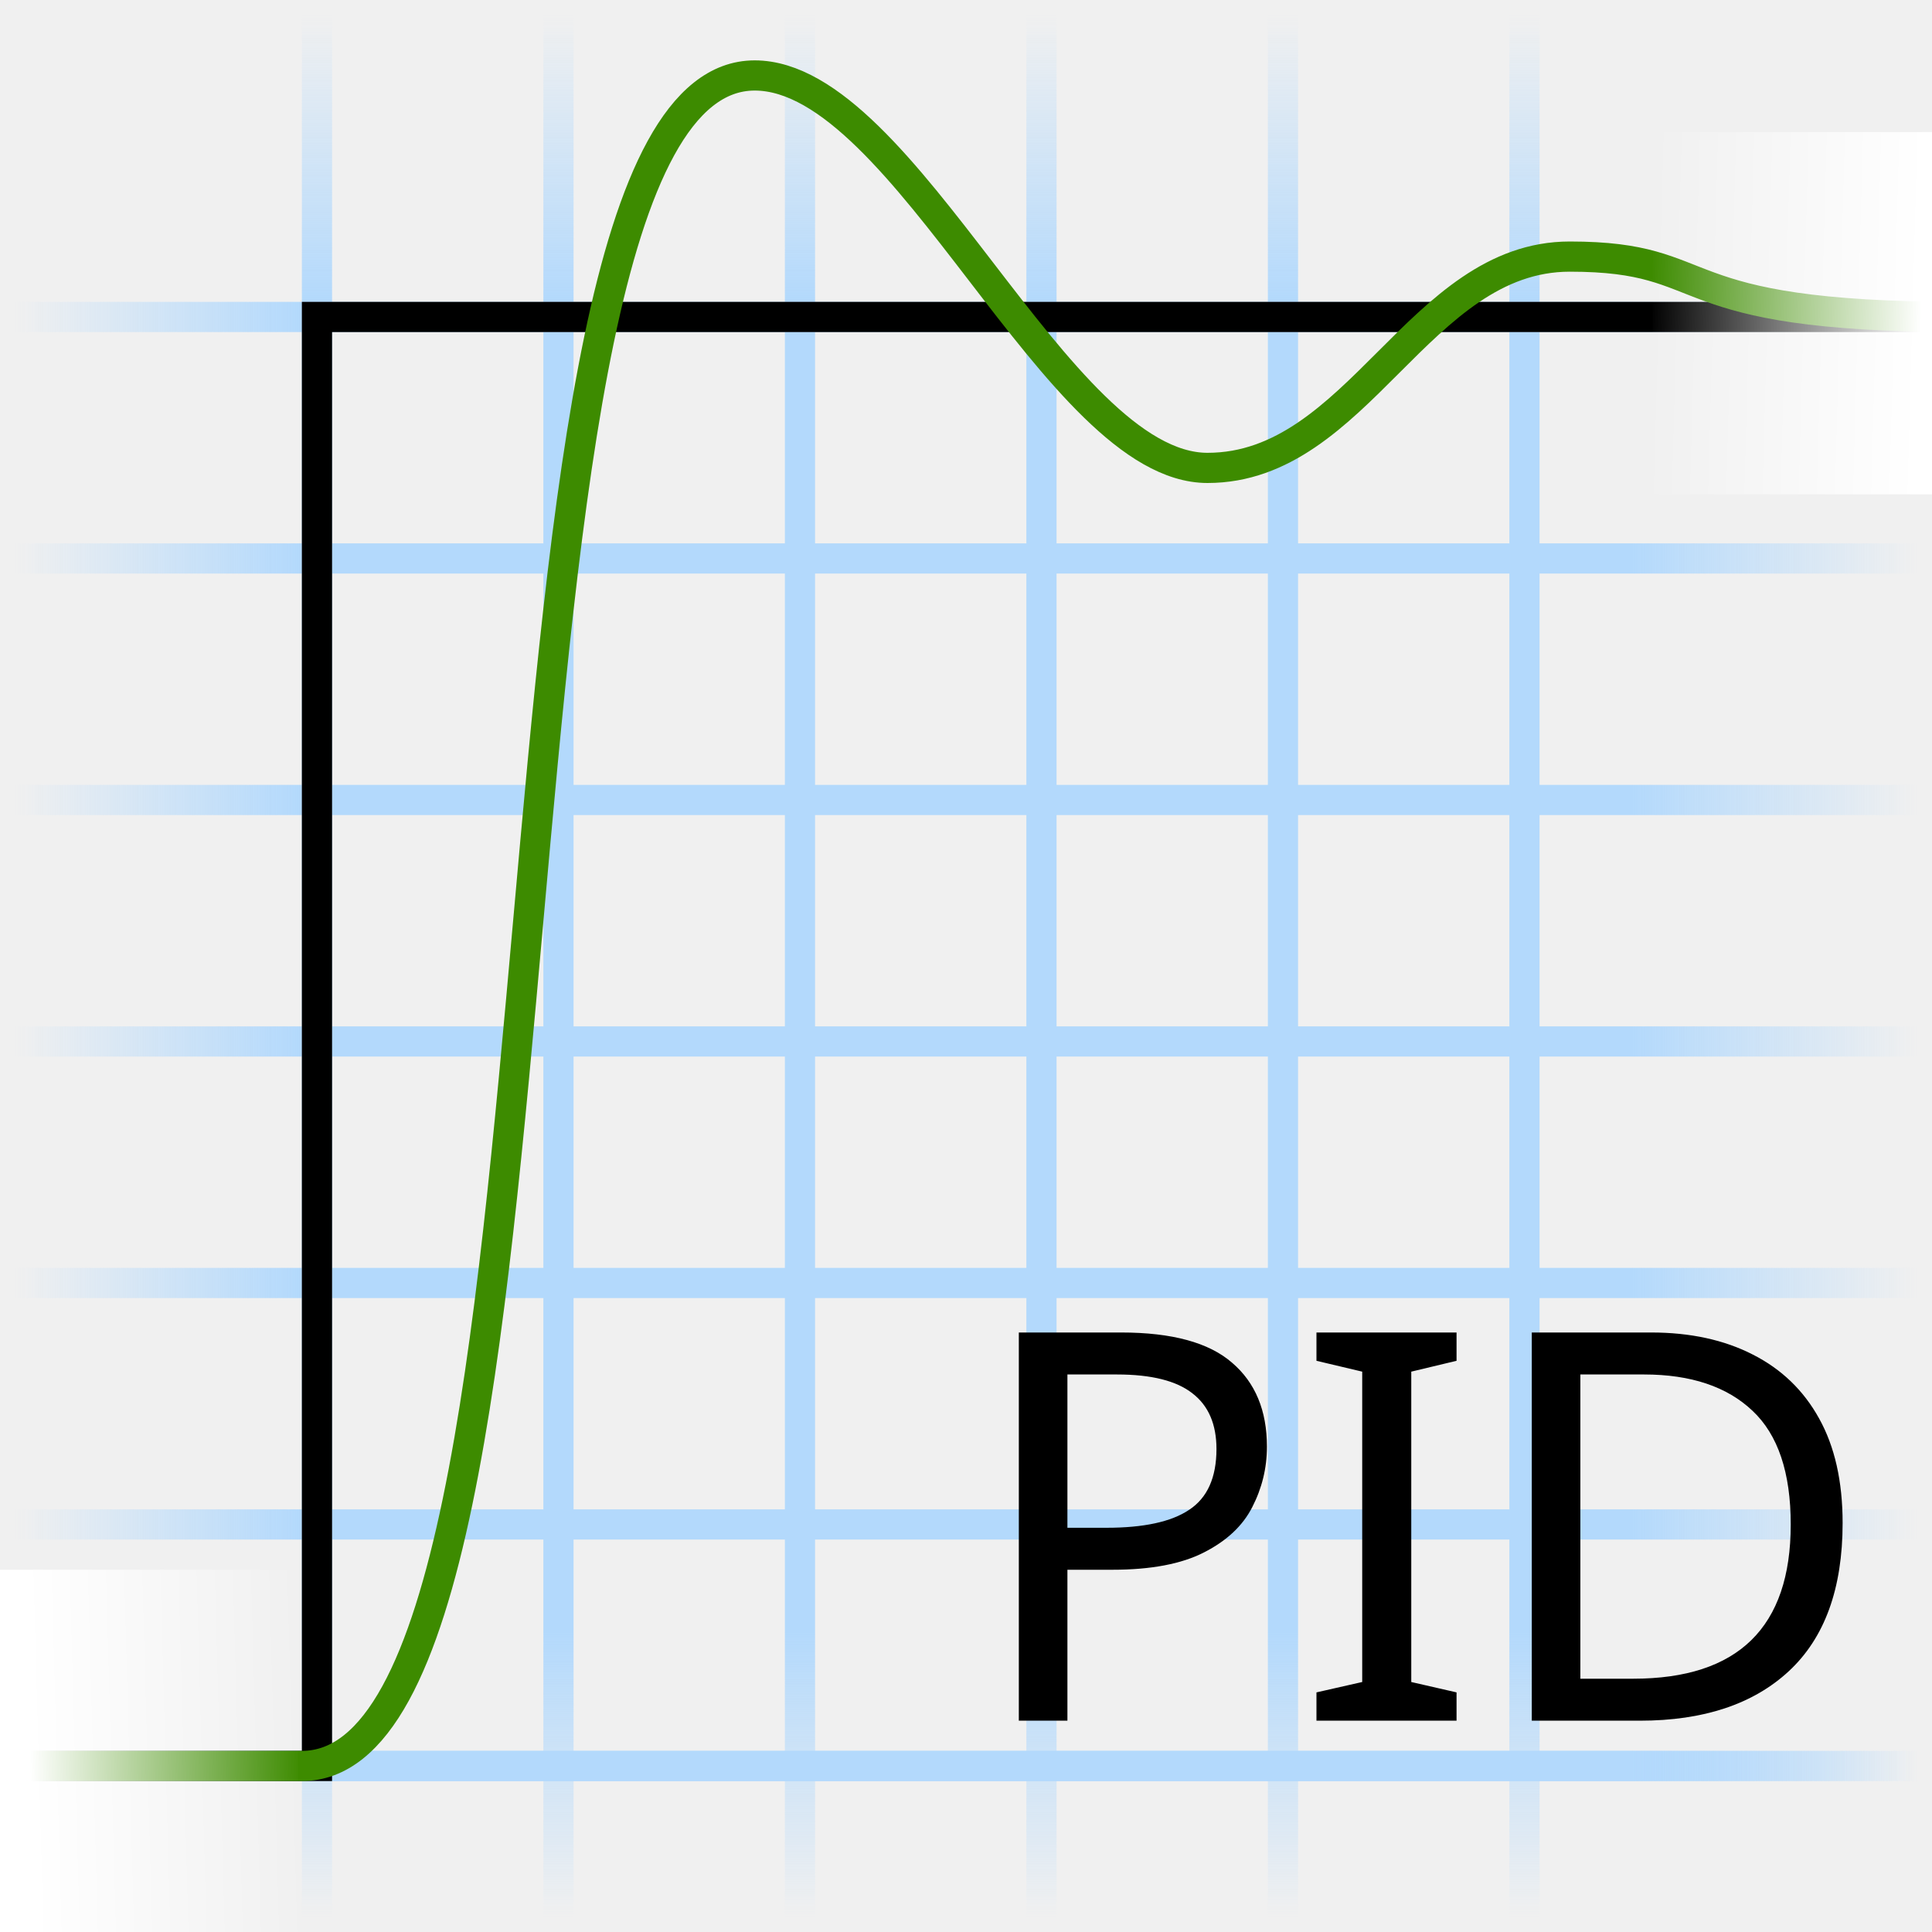
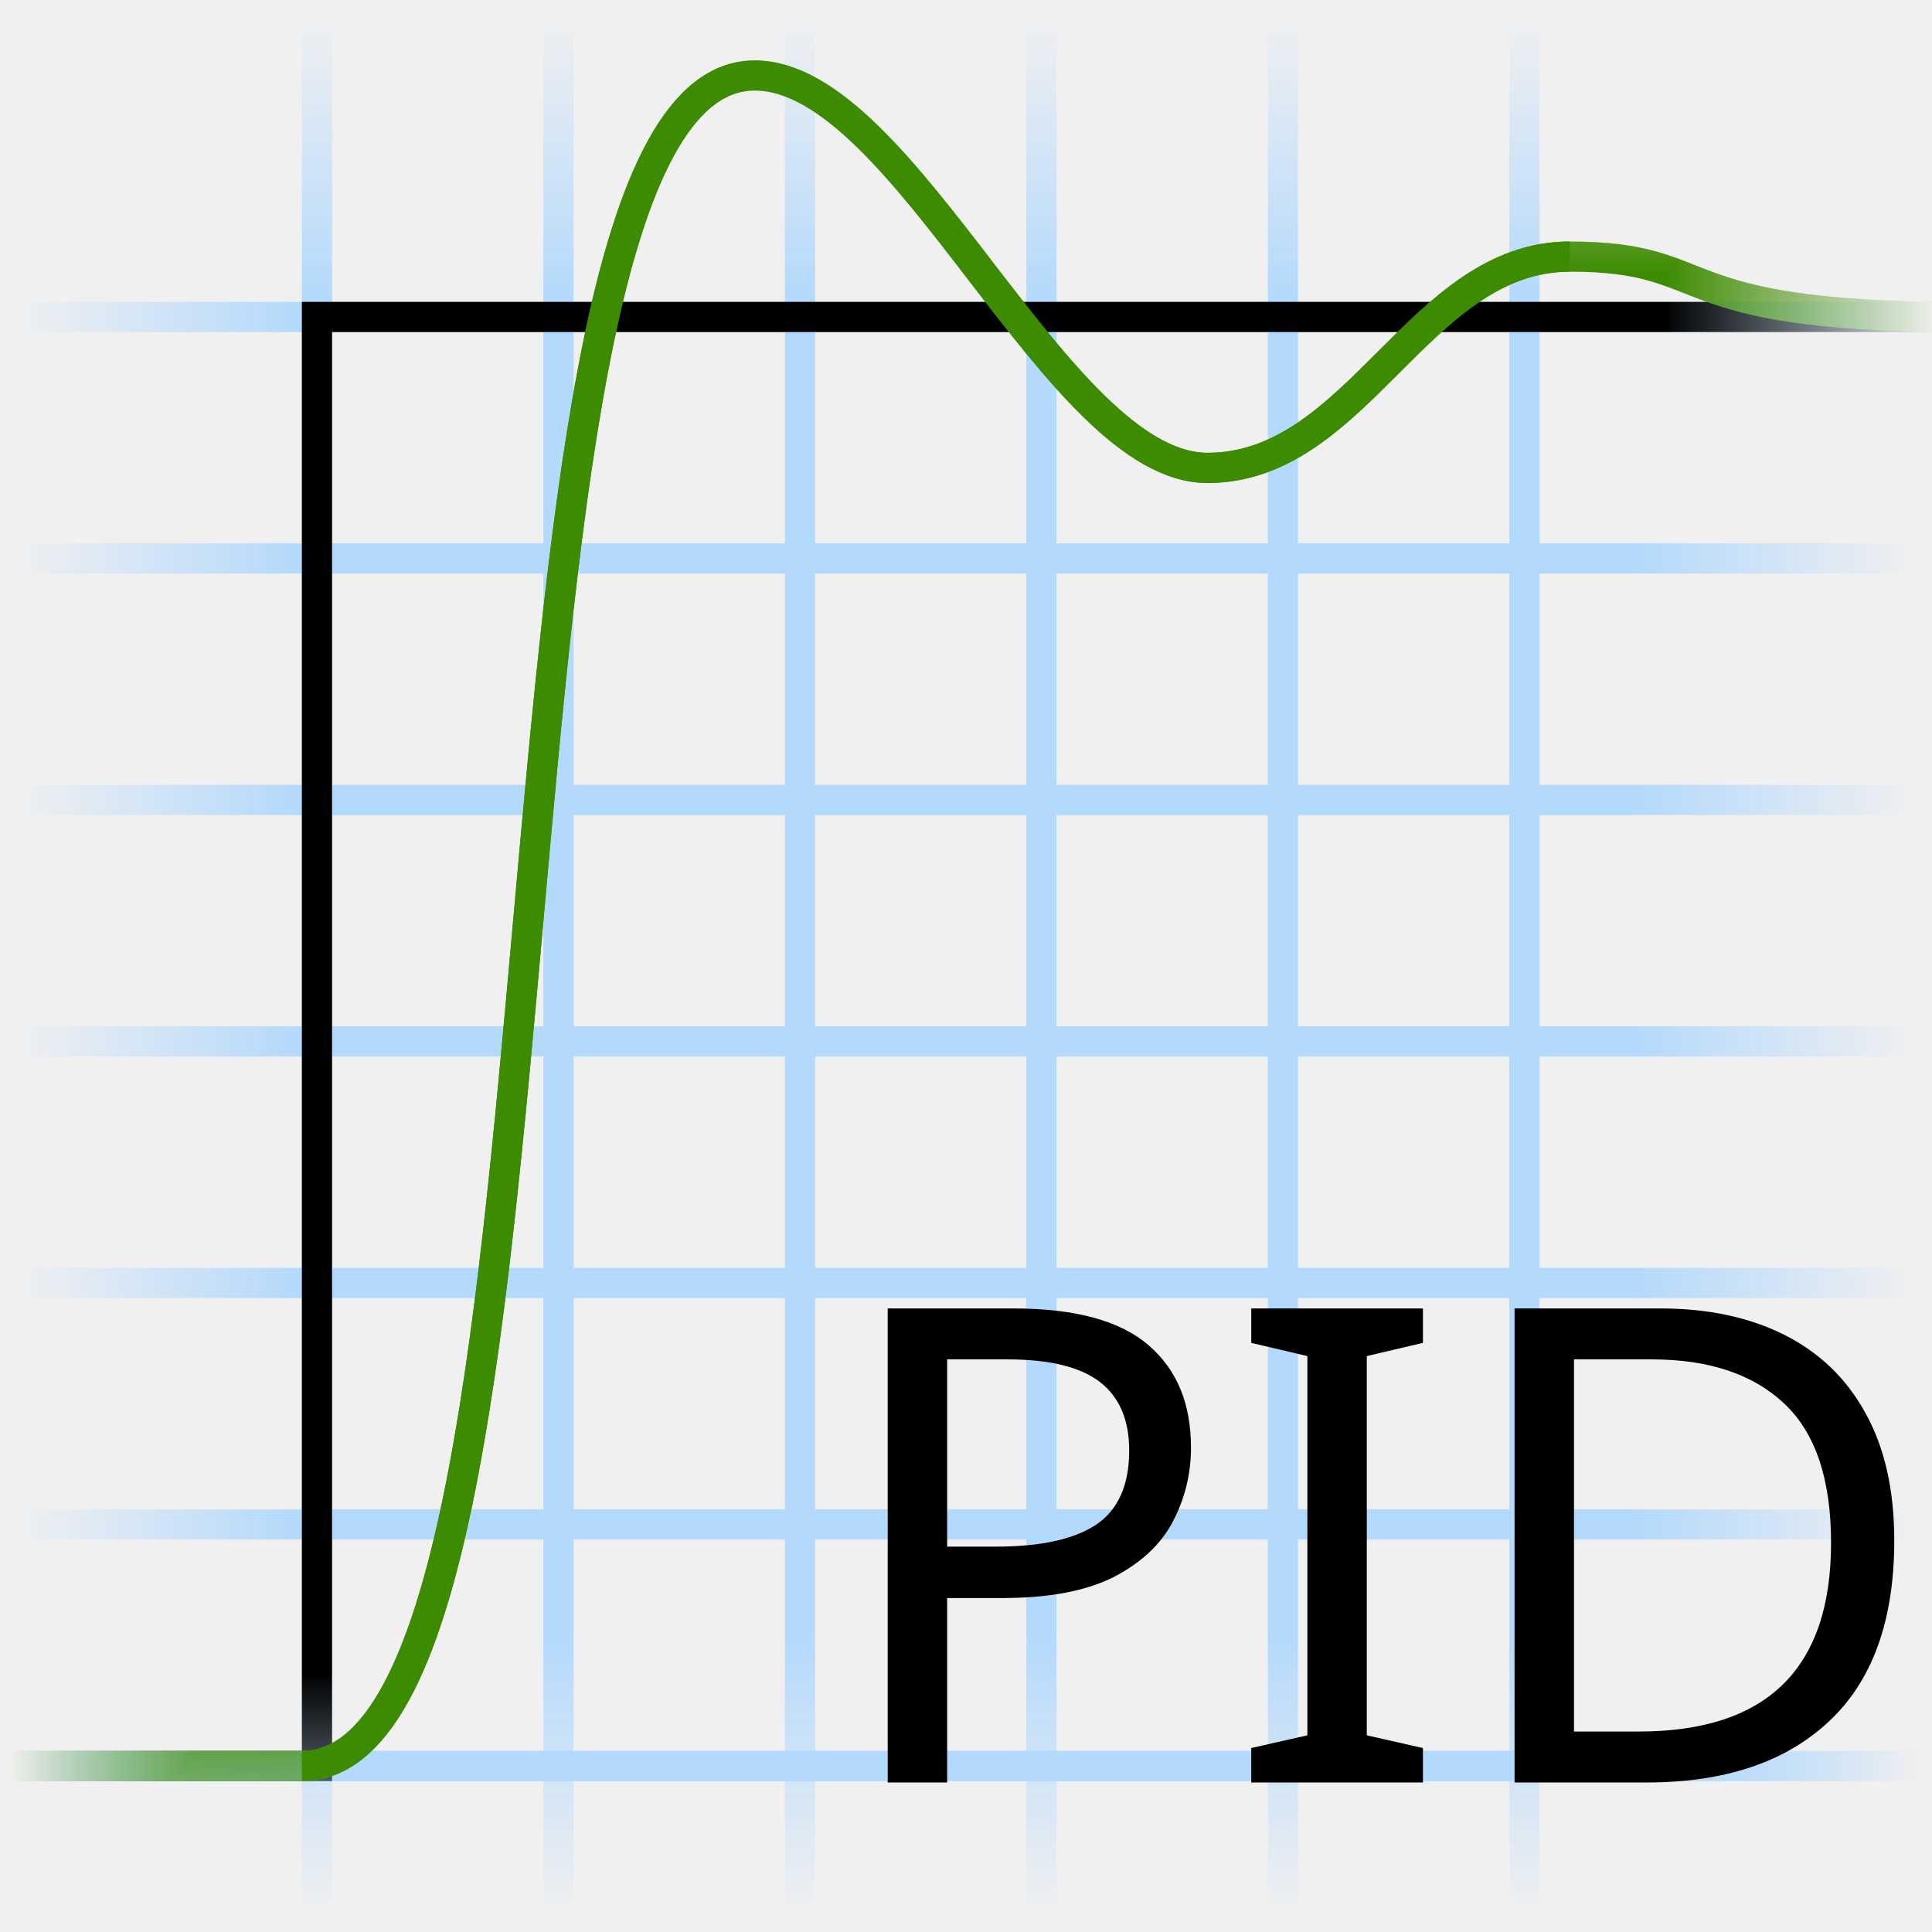
<svg xmlns="http://www.w3.org/2000/svg" xmlns:xlink="http://www.w3.org/1999/xlink" width="64px" height="64px" id="svg3255" version="1.1">
  <defs id="defs3257">
    <linearGradient id="linearGradient4163">
      <stop style="stop-color:#ffffff;stop-opacity:1;" offset="0" id="stop4165" />
      <stop style="stop-color:#ffffff;stop-opacity:0;" offset="1" id="stop4167" />
    </linearGradient>
    <linearGradient id="linearGradient4143">
      <stop id="stop4145" offset="0" style="stop-color:#000000;stop-opacity:0;" />
      <stop style="stop-color:#000000;stop-opacity:1;" offset="0.015" id="stop4147" />
      <stop style="stop-color:#000000;stop-opacity:1;" offset="0.87" id="stop4149" />
      <stop id="stop4151" offset="1" style="stop-color:#000000;stop-opacity:0;" />
    </linearGradient>
    <linearGradient id="linearGradient4115">
      <stop style="stop-color:#3d8b00;stop-opacity:0;" offset="0" id="stop4117" />
      <stop id="stop4133" offset="0.13" style="stop-color:#3d8b00;stop-opacity:1;" />
      <stop id="stop4131" offset="0.87" style="stop-color:#3d8b00;stop-opacity:1;" />
      <stop style="stop-color:#3d8b00;stop-opacity:0;" offset="1" id="stop4119" />
    </linearGradient>
    <linearGradient id="linearGradient4043">
      <stop style="stop-color:#b3d9fc;stop-opacity:0;" offset="0" id="stop4045" />
      <stop id="stop4051" offset="0.15" style="stop-color:#b3d9fc;stop-opacity:1;" />
      <stop style="stop-color:#b3d9fc;stop-opacity:1;" offset="0.85" id="stop4053" />
      <stop style="stop-color:#b3d9fc;stop-opacity:0;" offset="1" id="stop4047" />
    </linearGradient>
    <linearGradient xlink:href="#linearGradient4043" id="linearGradient4049" x1="5.5" y1="4" x2="68.5" y2="4" gradientUnits="userSpaceOnUse" gradientTransform="translate(-5,0.5)" />
    <linearGradient xlink:href="#linearGradient4043" id="linearGradient4057" gradientUnits="userSpaceOnUse" gradientTransform="translate(-5,6.5)" x1="5.5" y1="4" x2="68.5" y2="4" />
    <linearGradient xlink:href="#linearGradient4043" id="linearGradient4061" gradientUnits="userSpaceOnUse" gradientTransform="translate(-5,14.5)" x1="5.5" y1="4" x2="68.5" y2="4" />
    <linearGradient xlink:href="#linearGradient4043" id="linearGradient4065" gradientUnits="userSpaceOnUse" gradientTransform="translate(-5,22.5)" x1="5.5" y1="4" x2="68.5" y2="4" />
    <linearGradient xlink:href="#linearGradient4043" id="linearGradient4069" gradientUnits="userSpaceOnUse" gradientTransform="translate(-5,30.5)" x1="5.5" y1="4" x2="68.5" y2="4" />
    <linearGradient xlink:href="#linearGradient4043" id="linearGradient4073" gradientUnits="userSpaceOnUse" gradientTransform="translate(-5,38.5)" x1="5.5" y1="4" x2="68.5" y2="4" />
    <linearGradient xlink:href="#linearGradient4043" id="linearGradient4077" gradientUnits="userSpaceOnUse" gradientTransform="translate(-5,46.5)" x1="5.5" y1="4" x2="68.5" y2="4" />
    <linearGradient xlink:href="#linearGradient4043" id="linearGradient4081" gradientUnits="userSpaceOnUse" gradientTransform="translate(-5,54.5)" x1="5.5" y1="4" x2="68.5" y2="4" />
    <linearGradient xlink:href="#linearGradient4043" id="linearGradient4087" gradientUnits="userSpaceOnUse" gradientTransform="matrix(0,1,-1,0,14.5,-5)" x1="5.5" y1="4" x2="68.5" y2="4" />
    <linearGradient xlink:href="#linearGradient4043" id="linearGradient4091" gradientUnits="userSpaceOnUse" gradientTransform="matrix(0,1,-1,0,22.5,-5)" x1="5.5" y1="4" x2="68.5" y2="4" />
    <linearGradient xlink:href="#linearGradient4043" id="linearGradient4095" gradientUnits="userSpaceOnUse" gradientTransform="matrix(0,1,-1,0,30.5,-5)" x1="5.5" y1="4" x2="68.5" y2="4" />
    <linearGradient xlink:href="#linearGradient4043" id="linearGradient4099" gradientUnits="userSpaceOnUse" gradientTransform="matrix(0,1,-1,0,38.5,-5)" x1="5.5" y1="4" x2="68.5" y2="4" />
    <linearGradient xlink:href="#linearGradient4043" id="linearGradient4103" gradientUnits="userSpaceOnUse" gradientTransform="matrix(0,1,-1,0,46.5,-5)" x1="5.5" y1="4" x2="68.5" y2="4" />
    <linearGradient xlink:href="#linearGradient4043" id="linearGradient4107" gradientUnits="userSpaceOnUse" gradientTransform="matrix(0,1,-1,0,54.5,-5)" x1="5.5" y1="4" x2="68.5" y2="4" />
    <linearGradient xlink:href="#linearGradient4043" id="linearGradient4111" gradientUnits="userSpaceOnUse" gradientTransform="matrix(0,1,-1,0,62.5,-5)" x1="5.5" y1="4" x2="68.5" y2="4" />
    <linearGradient xlink:href="#linearGradient4163" id="linearGradient4169" x1="63.625" y1="13.375" x2="54.625" y2="13.125" gradientUnits="userSpaceOnUse" gradientTransform="translate(0,-2)" />
    <linearGradient xlink:href="#linearGradient4163" id="linearGradient4173" gradientUnits="userSpaceOnUse" x1="63.625" y1="13.375" x2="54.625" y2="13.125" gradientTransform="translate(-64.625,45.625)" />
    <linearGradient xlink:href="#linearGradient4043" id="linearGradient4175" gradientUnits="userSpaceOnUse" gradientTransform="translate(-5,54.5)" x1="5.5" y1="4" x2="68.5" y2="4" />
+     <linearGradient xlink:href="#linearGradient4163-4" id="linearGradient8389" gradientUnits="userSpaceOnUse" gradientTransform="matrix(0.6834785,0,0,5.333333,-46.1348,-34)" x1="67.5" y1="13.375" x2="54.5" y2="13.375" />
+     <linearGradient id="linearGradient4163-4">
+       <stop style="stop-color:#000000;stop-opacity:1;" offset="0" id="stop4165-2" />
+       <stop style="stop-color:#ffffff;stop-opacity:1;" offset="1" id="stop4167-4" />
+     </linearGradient>
+     <linearGradient xlink:href="#linearGradient4163-4" id="linearGradient8391" gradientUnits="userSpaceOnUse" gradientTransform="matrix(0.6834785,0,0,5.333333,17.8652,-34)" x1="67.5" y1="13.375" x2="54.5" y2="13.375" />
+     <linearGradient id="linearGradient8412">
+       <stop style="stop-color:#000000;stop-opacity:1;" offset="0" id="stop8414" />
+       <stop style="stop-color:#ffffff;stop-opacity:1;" offset="1" id="stop8416" />
+     </linearGradient>
+     <linearGradient xlink:href="#linearGradient4163-4" id="linearGradient8393" gradientUnits="userSpaceOnUse" gradientTransform="matrix(0.7061665,0,0,5.416667,16.33739,-35.53125)" x1="67.5" y1="13.375" x2="54.5" y2="13.375" />
+     <linearGradient id="linearGradient8419">
+       <stop style="stop-color:#000000;stop-opacity:1;" offset="0" id="stop8421" />
+       <stop style="stop-color:#ffffff;stop-opacity:1;" offset="1" id="stop8423" />
+     </linearGradient>
+     <linearGradient xlink:href="#linearGradient4163-4" id="linearGradient8395" gradientUnits="userSpaceOnUse" gradientTransform="matrix(-0.6834785,0,0,-5.416667,46.1348,98.53125)" x1="67.5" y1="13.375" x2="54.5" y2="13.375" />
+     <linearGradient id="linearGradient8426">
+       <stop style="stop-color:#000000;stop-opacity:1;" offset="0" id="stop8428" />
+       <stop style="stop-color:#ffffff;stop-opacity:1;" offset="1" id="stop8430" />
+     </linearGradient>
+     <linearGradient y2="13.375" x2="54.5" y1="13.375" x1="67.5" gradientTransform="matrix(-0.6834785,0,0,-5.416667,46.1348,98.53125)" gradientUnits="userSpaceOnUse" id="linearGradient8439" xlink:href="#linearGradient4163-4" />
+     <linearGradient xlink:href="#linearGradient4163-4" id="linearGradient8547" gradientUnits="userSpaceOnUse" gradientTransform="matrix(0.6834785,0,0,5.333333,-46.1348,-34)" x1="67.5" y1="13.375" x2="54.5" y2="13.375" />
+     <linearGradient xlink:href="#linearGradient4163-4" id="linearGradient8549" gradientUnits="userSpaceOnUse" gradientTransform="matrix(0.6834785,0,0,5.333333,17.8652,-34)" x1="67.5" y1="13.375" x2="54.5" y2="13.375" />
+     <linearGradient xlink:href="#linearGradient4163-4" id="linearGradient8551" gradientUnits="userSpaceOnUse" gradientTransform="matrix(0.7061665,0,0,5.416667,16.33739,-35.53125)" x1="67.5" y1="13.375" x2="54.5" y2="13.375" />
+     <linearGradient xlink:href="#linearGradient4163-4" id="linearGradient8553" gradientUnits="userSpaceOnUse" gradientTransform="matrix(-0.6834785,0,0,-5.416667,46.1348,98.53125)" x1="67.5" y1="13.375" x2="54.5" y2="13.375" />
+     <linearGradient xlink:href="#linearGradient4163-4" id="linearGradient8577" gradientUnits="userSpaceOnUse" gradientTransform="matrix(0.6834785,0,0,5.333333,-46.1348,-34)" x1="67.5" y1="13.375" x2="54.5" y2="13.375" />
+     <linearGradient xlink:href="#linearGradient4163-4" id="linearGradient8579" gradientUnits="userSpaceOnUse" gradientTransform="matrix(0.6834785,0,0,5.333333,17.8652,-34)" x1="67.5" y1="13.375" x2="54.5" y2="13.375" />
+     <linearGradient xlink:href="#linearGradient4163-4" id="linearGradient8581" gradientUnits="userSpaceOnUse" gradientTransform="matrix(0.7061665,0,0,5.416667,16.33739,-35.53125)" x1="67.5" y1="13.375" x2="54.5" y2="13.375" />
+     <linearGradient xlink:href="#linearGradient4163-4" id="linearGradient8583" gradientUnits="userSpaceOnUse" gradientTransform="matrix(-0.6834785,0,0,-5.416667,46.1348,98.53125)" x1="67.5" y1="13.375" x2="54.5" y2="13.375" />
+     <mask maskUnits="userSpaceOnUse" id="mask8561">
+       <g transform="translate(0.28125,0.28125)" id="g8563">
+         <rect style="fill:#000000;fill-opacity:1;stroke:none" id="rect8565" width="83.31" height="82.024" x="-10.028" y="-8.511" />
+         <rect y="8" x="-4.4408921e-16" height="48.5" width="60.115" id="rect8567" style="fill:#ffffff;fill-opacity:1;stroke:none" />
+         <rect y="0" x="-8.714" height="64" width="8.714" id="rect8569" style="fill:url(#linearGradient8577);fill-opacity:1;stroke:none" transform="matrix(0,-1,1,0,0,0)" />
+         <rect transform="matrix(0,1,1,0,0,0)" style="fill:url(#linearGradient8579);fill-opacity:1;stroke:none" id="rect8571" width="8.714" height="64" x="55.286" y="-3.5527137e-15" />
+         <path style="fill:url(#linearGradient8581);fill-opacity:1;stroke:none" d="M 64,0 55,8.719 55,55.281 64,64 64,0 z" id="path8573" />
+         <path style="fill:url(#linearGradient8583);fill-opacity:1;stroke:none" d="m 0,0 0,64 8.719,-8.719 0,-46.562 L 0,0 z" id="path8575" />
+       </g>
+     </mask>
  </defs>
  <g id="layer1">
    <path style="fill:none;stroke:url(#linearGradient4107);stroke-width:1px;stroke-linecap:butt;stroke-linejoin:miter;stroke-opacity:1" d="m 50.5,0.5 0,63" id="path4105" />
    <path id="path4101" d="m 42.5,0.5 0,63" style="fill:none;stroke:url(#linearGradient4103);stroke-width:1px;stroke-linecap:butt;stroke-linejoin:miter;stroke-opacity:1" />
    <path style="fill:none;stroke:url(#linearGradient4099);stroke-width:1px;stroke-linecap:butt;stroke-linejoin:miter;stroke-opacity:1" d="m 34.5,0.5 0,63" id="path4097" />
    <path id="path4093" d="m 26.5,0.5 0,63" style="fill:none;stroke:url(#linearGradient4095);stroke-width:1px;stroke-linecap:butt;stroke-linejoin:miter;stroke-opacity:1" />
    <path style="fill:none;stroke:url(#linearGradient4091);stroke-width:1px;stroke-linecap:butt;stroke-linejoin:miter;stroke-opacity:1" d="m 18.5,0.5 0,63" id="path4089" />
    <path id="path4085" d="m 10.5,0.5 0,63" style="fill:none;stroke:url(#linearGradient4087);stroke-width:1px;stroke-linecap:butt;stroke-linejoin:miter;stroke-opacity:1" />
    <path id="path4055" d="m 0.5,10.5 63,0" style="fill:none;stroke:url(#linearGradient4057);stroke-width:1px;stroke-linecap:butt;stroke-linejoin:miter;stroke-opacity:1" />
    <path style="fill:none;stroke:url(#linearGradient4061);stroke-width:1px;stroke-linecap:butt;stroke-linejoin:miter;stroke-opacity:1" d="m 0.5,18.5 63,0" id="path4059" />
    <path id="path4063" d="m 0.5,26.5 63,0" style="fill:none;stroke:url(#linearGradient4065);stroke-width:1px;stroke-linecap:butt;stroke-linejoin:miter;stroke-opacity:1" />
    <path style="fill:none;stroke:url(#linearGradient4069);stroke-width:1px;stroke-linecap:butt;stroke-linejoin:miter;stroke-opacity:1" d="m 0.5,34.5 63,0" id="path4067" />
    <path id="path4071" d="m 0.5,42.5 63,0" style="fill:none;stroke:url(#linearGradient4073);stroke-width:1px;stroke-linecap:butt;stroke-linejoin:miter;stroke-opacity:1" />
    <path style="fill:none;stroke:url(#linearGradient4077);stroke-width:1px;stroke-linecap:butt;stroke-linejoin:miter;stroke-opacity:1" d="m 0.5,50.5 63,0" id="path4075" />
    <path id="path4079" d="m 0.5,58.5 63,0" style="fill:none;stroke:url(#linearGradient4175);stroke-width:1px;stroke-linecap:butt;stroke-linejoin:miter;stroke-opacity:1" />
    <path style="fill:none;stroke:url(#linearGradient4081);stroke-width:1px;stroke-linecap:butt;stroke-linejoin:miter;stroke-opacity:1" d="m 0.5,58.5 63,0" id="path4083" />
-     <path style="fill:none;stroke:#000000;stroke-width:1px;stroke-linecap:butt;stroke-linejoin:miter;stroke-opacity:1" d="m 0.5,58.5 10,0 0,-48 55,0" id="path3265" />
-     <path style="fill:none;stroke:#3d8b00;stroke-width:1px;stroke-linecap:butt;stroke-linejoin:miter;stroke-opacity:1" d="m -5,58.5 c 0,0 5,0 15,0 10,0 5,-56 15,-56 5,0 10,13 15,13 5,0 7,-7 12,-7 5,0 3,2 13,2" id="path3267" />
-     <text xml:space="preserve" style="font-size:18px;font-style:normal;font-weight:normal;line-height:125%;letter-spacing:0px;word-spacing:0px;fill:#000000;fill-opacity:1;stroke:none;font-family:Sans" x="32" y="57" id="text3269">
-       <tspan id="tspan3271" x="32" y="57">PID</tspan>
+     <g id="g8557" mask="url(#mask8561)">
+       <path id="path3265" d="m 0.5,58.5 10,0 0,-48 55,0" style="fill:none;stroke:#000000;stroke-width:1px;stroke-linecap:butt;stroke-linejoin:miter;stroke-opacity:1" />
+       <path id="path3267" d="m -11,58.5 c 0,0 11,0 21,0 10,0 5,-56 15,-56 5,0 10,13 15,13 5,0 7,-7 12,-7 5,0 3,2 13,2" style="fill:none;stroke:#3d8b00;stroke-width:1px;stroke-linecap:butt;stroke-linejoin:miter;stroke-opacity:1" />
+     </g>
+     <text xml:space="preserve" style="font-size:22px;font-style:normal;font-variant:normal;font-weight:normal;font-stretch:normal;line-height:125%;letter-spacing:0px;word-spacing:0px;fill:#000000;fill-opacity:1;stroke:none;font-family:Sawasdee;-inkscape-font-specification:Sawasdee" x="27.265" y="59.044" id="text3269">
+       <tspan id="tspan3271" x="27.265" y="59.044" dx="0 0 0.442" dy="0 0 -0.044">PID</tspan>
    </text>
-     <rect style="fill:url(#linearGradient4169);fill-opacity:1;stroke:none" id="rect4161" width="12.75" height="12" x="54.75" y="4.375" />
-     <rect y="52" x="-9.875" height="12" width="12.75" id="rect4171" style="fill:url(#linearGradient4173);fill-opacity:1;stroke:none" transform="scale(-1,1)" />
+     <path id="path8555" d="m 10,58.5 c 10,0 5,-56 15,-56 5,0 10,13 15,13 5,0 7,-7 12,-7" style="fill:none;stroke:#3d8b00;stroke-width:1px;stroke-linecap:butt;stroke-linejoin:miter;stroke-opacity:1" />
  </g>
</svg>
